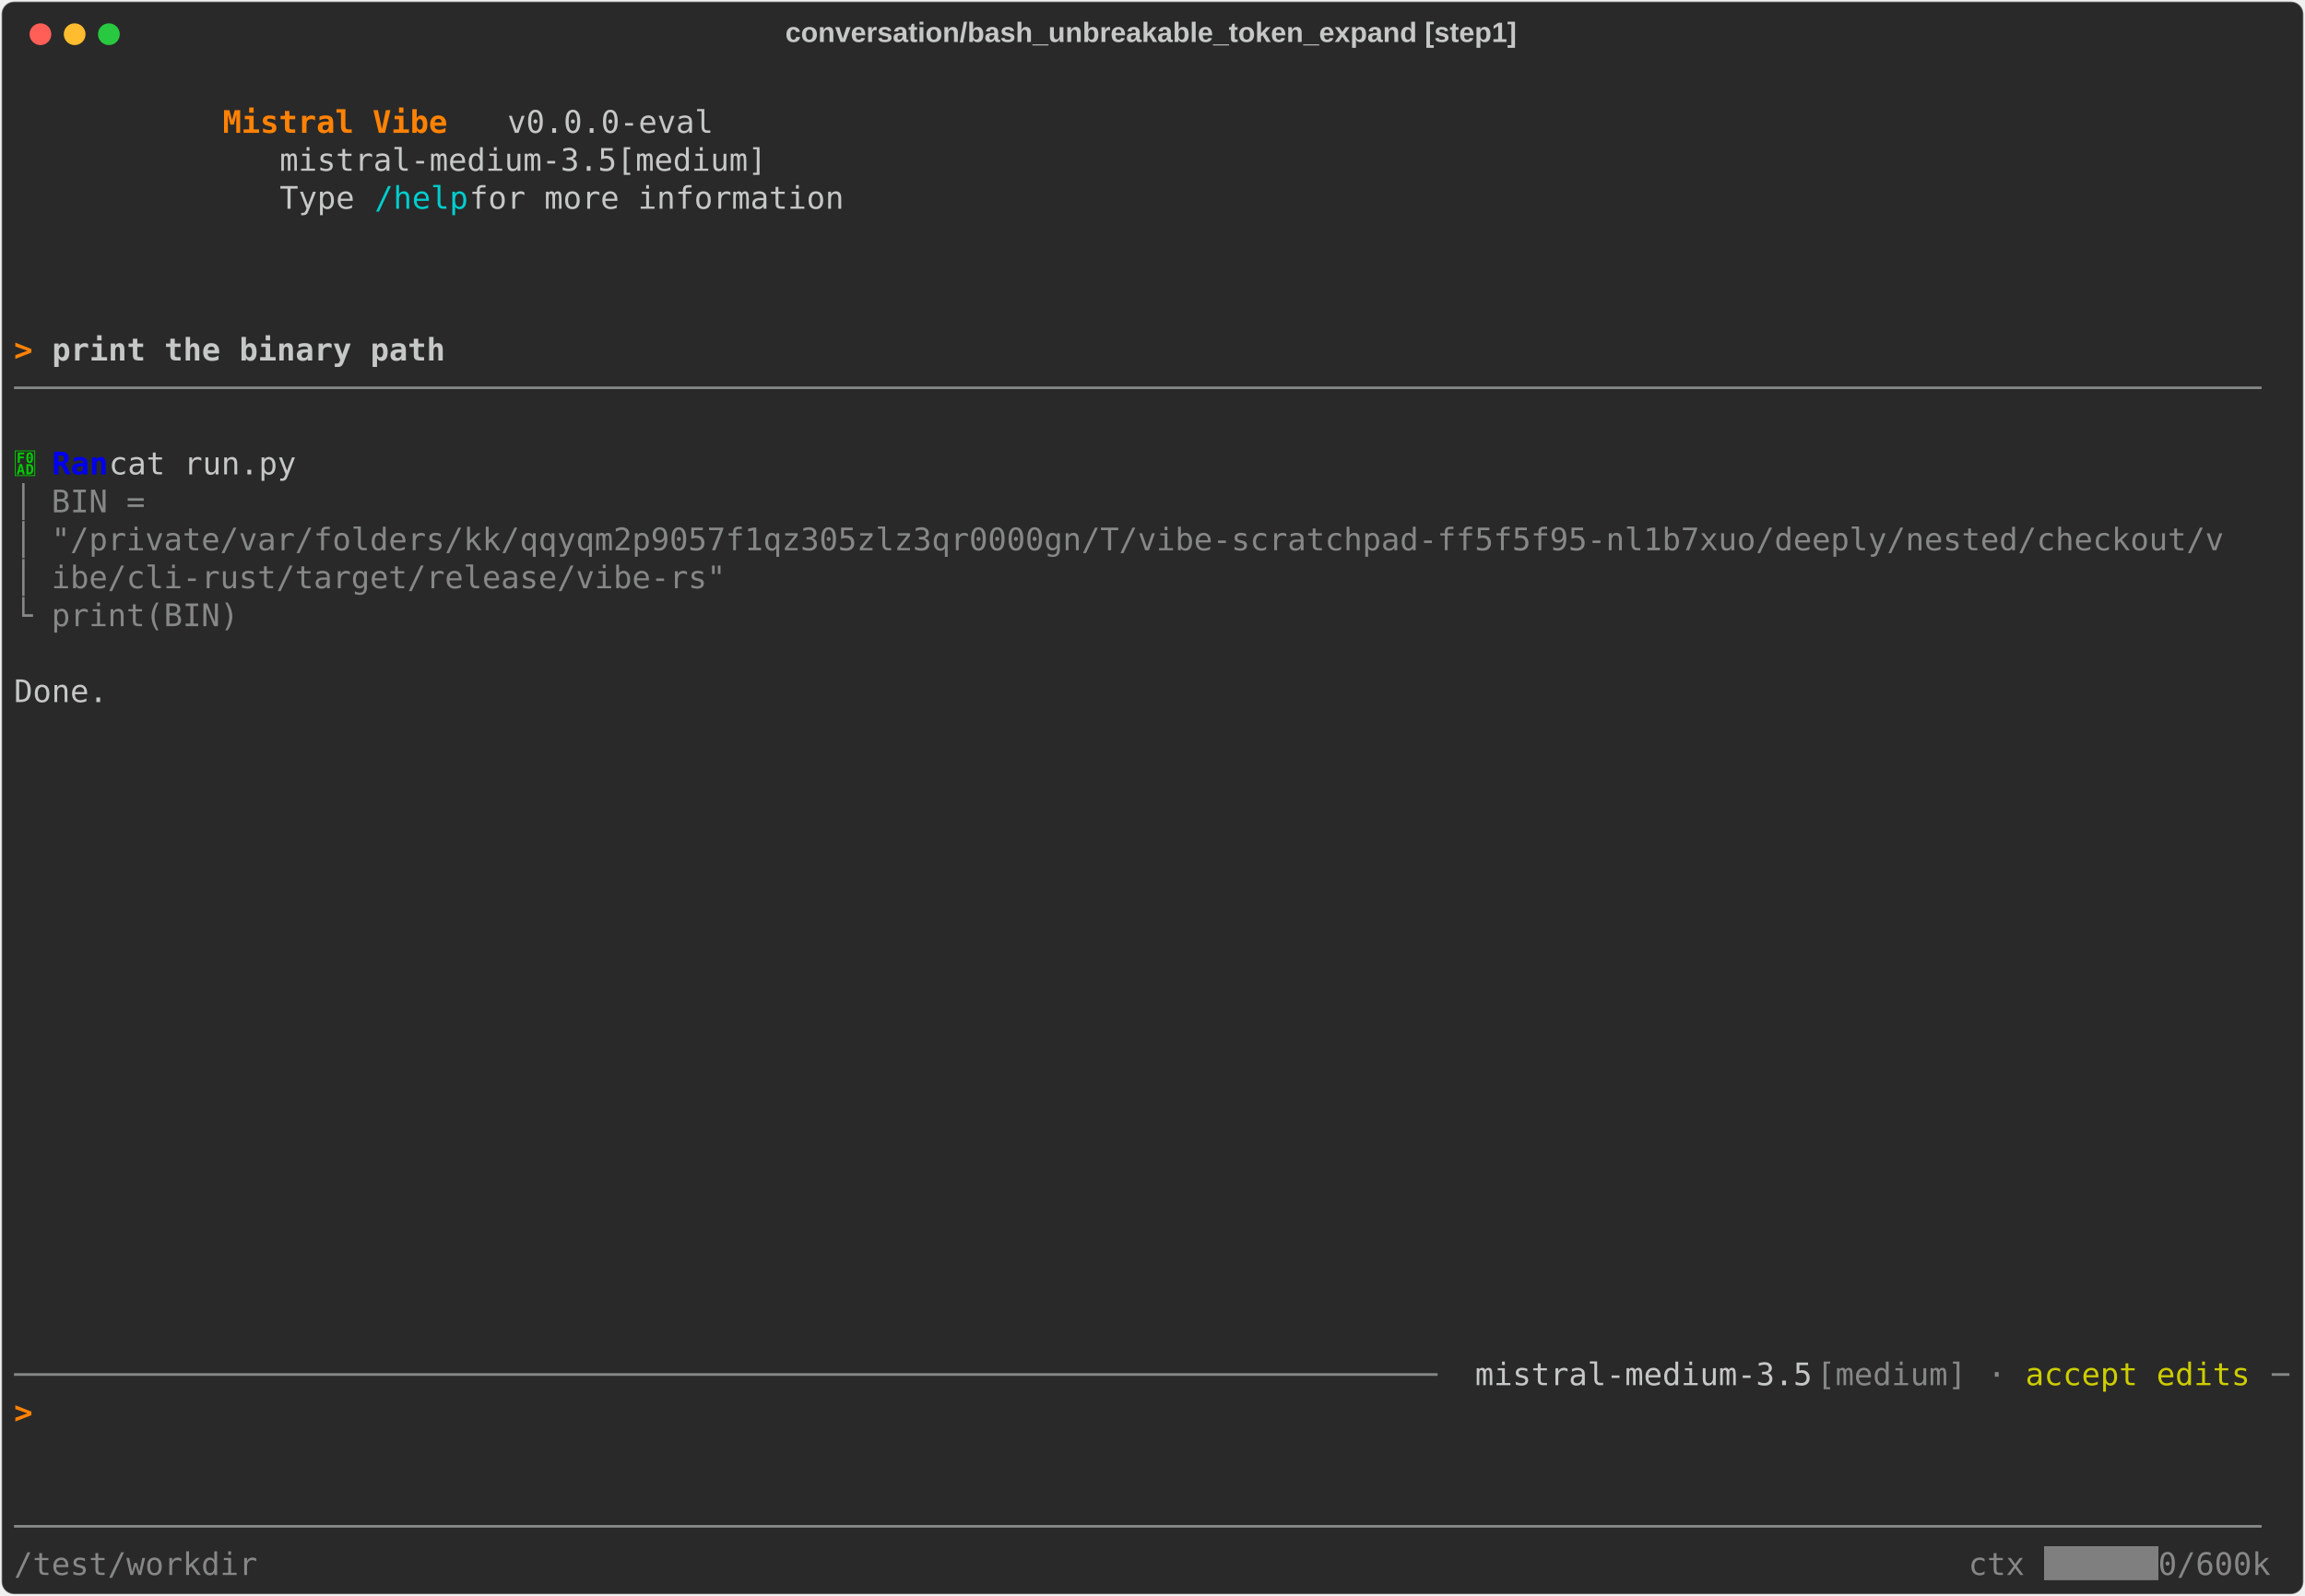
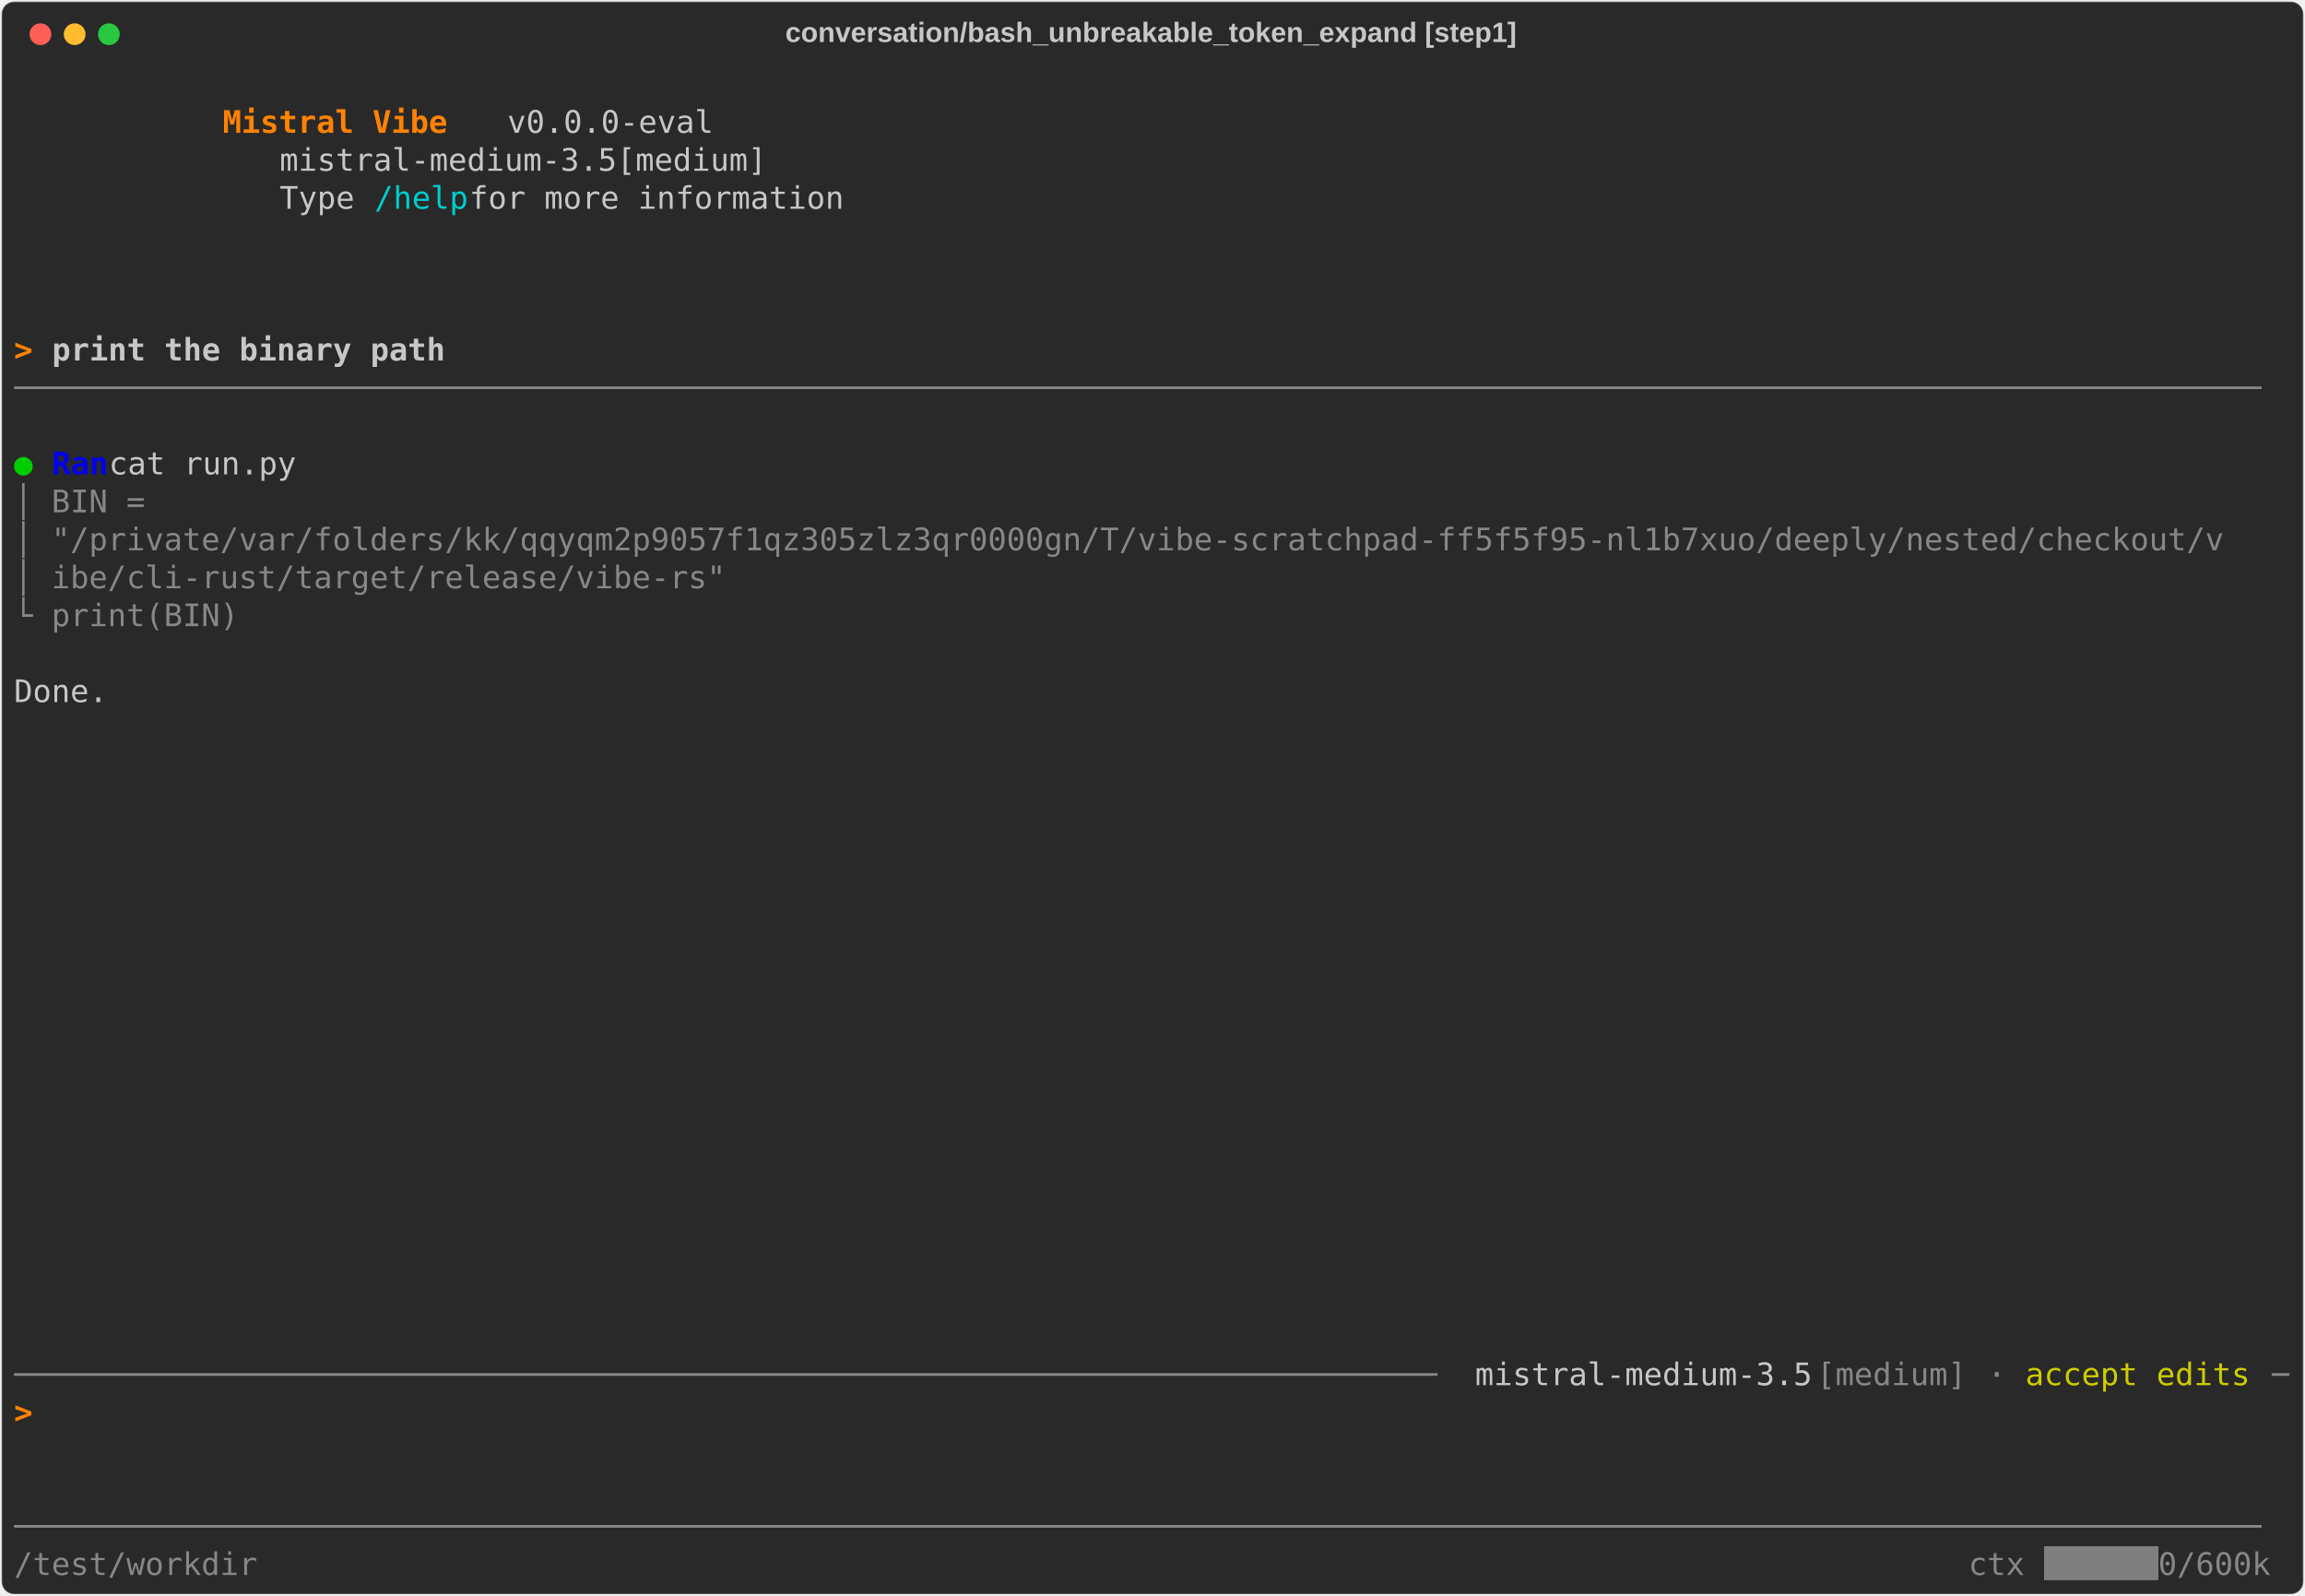
<svg xmlns="http://www.w3.org/2000/svg" class="rich-terminal" viewBox="0 0 1482 1026.0">
  <style>

    @font-face {
        font-family: "Fira Code";
        src: local("FiraCode-Regular"),
                url("https://cdnjs.cloudflare.com/ajax/libs/firacode/6.2.0/woff2/FiraCode-Regular.woff2") format("woff2"),
                url("https://cdnjs.cloudflare.com/ajax/libs/firacode/6.2.0/woff/FiraCode-Regular.woff") format("woff");
        font-style: normal;
        font-weight: 400;
    }
    @font-face {
        font-family: "Fira Code";
        src: local("FiraCode-Bold"),
                url("https://cdnjs.cloudflare.com/ajax/libs/firacode/6.2.0/woff2/FiraCode-Bold.woff2") format("woff2"),
                url("https://cdnjs.cloudflare.com/ajax/libs/firacode/6.2.0/woff/FiraCode-Bold.woff") format("woff");
        font-style: bold;
        font-weight: 700;
    }

    .vibe-matrix {
        font-family: Fira Code, monospace;
        font-size: 20px;
        line-height: 24.4px;
        font-variant-east-asian: full-width;
    }

    .vibe-title {
        font-size: 18px;
        font-weight: bold;
        font-family: arial;
    }

    .vibe-r1 { fill: #c5c8c6 }
.vibe-r2 { fill: #ff8204;font-weight: bold }
.vibe-r3 { fill: #00cdcd }
.vibe-r4 { fill: #c5c8c6;font-weight: bold }
.vibe-r5 { fill: #868887 }
.vibe-r6 { fill: #00cd00;font-weight: bold }
.vibe-r7 { fill: #0000ee;font-weight: bold }
.vibe-r8 { fill: #cdcd00 }
.vibe-r9 { fill: #000000 }
.vibe-r10 { fill: #ffffff }
    </style>
  <defs>
    <clipPath id="vibe-clip-terminal">
      <rect x="0" y="0" width="1463.0" height="975.0" />
    </clipPath>
    <clipPath id="vibe-line-0">
      <rect x="0" y="1.5" width="1464" height="24.65" />
    </clipPath>
    <clipPath id="vibe-line-1">
      <rect x="0" y="25.9" width="1464" height="24.65" />
    </clipPath>
    <clipPath id="vibe-line-2">
      <rect x="0" y="50.3" width="1464" height="24.65" />
    </clipPath>
    <clipPath id="vibe-line-3">
      <rect x="0" y="74.7" width="1464" height="24.65" />
    </clipPath>
    <clipPath id="vibe-line-4">
      <rect x="0" y="99.1" width="1464" height="24.65" />
    </clipPath>
    <clipPath id="vibe-line-5">
      <rect x="0" y="123.5" width="1464" height="24.65" />
    </clipPath>
    <clipPath id="vibe-line-6">
      <rect x="0" y="147.9" width="1464" height="24.65" />
    </clipPath>
    <clipPath id="vibe-line-7">
      <rect x="0" y="172.3" width="1464" height="24.65" />
    </clipPath>
    <clipPath id="vibe-line-8">
      <rect x="0" y="196.7" width="1464" height="24.65" />
    </clipPath>
    <clipPath id="vibe-line-9">
      <rect x="0" y="221.1" width="1464" height="24.65" />
    </clipPath>
    <clipPath id="vibe-line-10">
      <rect x="0" y="245.5" width="1464" height="24.65" />
    </clipPath>
    <clipPath id="vibe-line-11">
      <rect x="0" y="269.9" width="1464" height="24.65" />
    </clipPath>
    <clipPath id="vibe-line-12">
      <rect x="0" y="294.3" width="1464" height="24.65" />
    </clipPath>
    <clipPath id="vibe-line-13">
      <rect x="0" y="318.7" width="1464" height="24.65" />
    </clipPath>
    <clipPath id="vibe-line-14">
      <rect x="0" y="343.1" width="1464" height="24.65" />
    </clipPath>
    <clipPath id="vibe-line-15">
      <rect x="0" y="367.5" width="1464" height="24.65" />
    </clipPath>
    <clipPath id="vibe-line-16">
      <rect x="0" y="391.9" width="1464" height="24.65" />
    </clipPath>
    <clipPath id="vibe-line-17">
      <rect x="0" y="416.3" width="1464" height="24.65" />
    </clipPath>
    <clipPath id="vibe-line-18">
      <rect x="0" y="440.7" width="1464" height="24.65" />
    </clipPath>
    <clipPath id="vibe-line-19">
      <rect x="0" y="465.1" width="1464" height="24.65" />
    </clipPath>
    <clipPath id="vibe-line-20">
      <rect x="0" y="489.5" width="1464" height="24.65" />
    </clipPath>
    <clipPath id="vibe-line-21">
      <rect x="0" y="513.9" width="1464" height="24.65" />
    </clipPath>
    <clipPath id="vibe-line-22">
      <rect x="0" y="538.3" width="1464" height="24.65" />
    </clipPath>
    <clipPath id="vibe-line-23">
      <rect x="0" y="562.7" width="1464" height="24.65" />
    </clipPath>
    <clipPath id="vibe-line-24">
      <rect x="0" y="587.1" width="1464" height="24.65" />
    </clipPath>
    <clipPath id="vibe-line-25">
      <rect x="0" y="611.5" width="1464" height="24.65" />
    </clipPath>
    <clipPath id="vibe-line-26">
      <rect x="0" y="635.9" width="1464" height="24.65" />
    </clipPath>
    <clipPath id="vibe-line-27">
      <rect x="0" y="660.3" width="1464" height="24.65" />
    </clipPath>
    <clipPath id="vibe-line-28">
      <rect x="0" y="684.7" width="1464" height="24.65" />
    </clipPath>
    <clipPath id="vibe-line-29">
      <rect x="0" y="709.1" width="1464" height="24.65" />
    </clipPath>
    <clipPath id="vibe-line-30">
      <rect x="0" y="733.5" width="1464" height="24.65" />
    </clipPath>
    <clipPath id="vibe-line-31">
      <rect x="0" y="757.9" width="1464" height="24.65" />
    </clipPath>
    <clipPath id="vibe-line-32">
      <rect x="0" y="782.3" width="1464" height="24.65" />
    </clipPath>
    <clipPath id="vibe-line-33">
      <rect x="0" y="806.7" width="1464" height="24.65" />
    </clipPath>
    <clipPath id="vibe-line-34">
      <rect x="0" y="831.1" width="1464" height="24.65" />
    </clipPath>
    <clipPath id="vibe-line-35">
      <rect x="0" y="855.5" width="1464" height="24.65" />
    </clipPath>
    <clipPath id="vibe-line-36">
      <rect x="0" y="879.9" width="1464" height="24.65" />
    </clipPath>
    <clipPath id="vibe-line-37">
      <rect x="0" y="904.3" width="1464" height="24.65" />
    </clipPath>
    <clipPath id="vibe-line-38">
      <rect x="0" y="928.7" width="1464" height="24.65" />
    </clipPath>
  </defs>
  <rect fill="#292929" stroke="rgba(255,255,255,0.35)" stroke-width="1" x="1" y="1" width="1480" height="1024" rx="8" />
  <text class="vibe-title" fill="#c5c8c6" text-anchor="middle" x="740" y="27">conversation/bash_unbreakable_token_expand [step1]</text>
  <g transform="translate(26,22)">
    <circle cx="0" cy="0" r="7" fill="#ff5f57" />
    <circle cx="22" cy="0" r="7" fill="#febc2e" />
    <circle cx="44" cy="0" r="7" fill="#28c840" />
  </g>
  <g transform="translate(9, 41)" clip-path="url(#vibe-clip-terminal)">
    <rect fill="#7f7f7f" x="1305.4" y="953.1" width="73.2" height="24.65" shape-rendering="crispEdges" />
    <g class="vibe-matrix">
      <text class="vibe-r1" x="1464" y="20" textLength="12.2" clip-path="url(#vibe-line-0)">
</text>
      <text class="vibe-r2" x="134.2 146.4 158.6 170.8 183 195.2 207.4 219.6 231.8 244 256.2 268.4 280.6 292.8 305" y="44.4" clip-path="url(#vibe-line-1)" style="font-variant-ligatures:none;font-kerning:none">   Mistral Vibe</text>
      <text class="vibe-r1" x="317.2 329.4 341.6 353.8 366 378.2 390.4 402.6 414.8 427 439.2 451.4 463.6 475.8 488 500.2 512.4 524.6 536.8 549 561.2 573.4 585.6 597.8 610 622.2 634.4 646.6 658.8 671 683.2 695.4 707.6 719.8 732 744.2 756.4 768.6 780.8 793 805.2 817.4 829.6 841.8 854 866.2 878.4 890.6 902.8 915 927.2 939.4 951.6 963.8 976 988.2 1000.4 1012.6 1024.8 1037 1049.2 1061.4 1073.6 1085.8 1098 1110.2 1122.4 1134.6 1146.8 1159 1171.2 1183.4 1195.6 1207.8 1220 1232.2 1244.4 1256.6 1268.8 1281 1293.2 1305.4 1317.6 1329.8 1342 1354.2 1366.4 1378.6 1390.8 1403 1415.2 1427.4 1439.6 1451.8" y="44.4" clip-path="url(#vibe-line-1)" style="font-variant-ligatures:none;font-kerning:none"> v0.0.0-eval                                                                                  </text>
      <text class="vibe-r1" x="1464" y="44.4" textLength="12.2" clip-path="url(#vibe-line-1)">
</text>
      <text class="vibe-r1" x="170.8 183 195.2 207.4 219.6 231.8 244 256.2 268.4 280.6 292.8 305 317.2 329.4 341.6 353.8 366 378.2 390.4 402.6 414.8 427 439.2 451.4 463.6 475.8 488 500.2 512.4 524.6 536.8 549 561.2 573.4 585.6 597.8 610 622.2 634.4 646.6 658.8 671 683.2 695.4 707.6 719.8 732 744.2 756.4 768.6 780.8 793 805.2 817.4 829.6 841.8 854 866.2 878.4 890.6 902.8 915 927.2 939.4 951.6 963.8 976 988.2 1000.4 1012.6 1024.8 1037 1049.2 1061.4 1073.6 1085.8 1098 1110.2 1122.4 1134.6 1146.8 1159 1171.2 1183.4 1195.6 1207.8 1220 1232.2 1244.4 1256.6 1268.8 1281 1293.2 1305.4 1317.6 1329.8 1342 1354.2 1366.4 1378.6 1390.8 1403 1415.2 1427.4 1439.6 1451.8" y="68.8" clip-path="url(#vibe-line-2)" style="font-variant-ligatures:none;font-kerning:none">mistral-medium-3.5[medium]                                                                                </text>
      <text class="vibe-r1" x="1464" y="68.8" textLength="12.2" clip-path="url(#vibe-line-2)">
</text>
      <text class="vibe-r1" x="170.8 183 195.2 207.4 219.6" y="93.2" clip-path="url(#vibe-line-3)" style="font-variant-ligatures:none;font-kerning:none">Type </text>
      <text class="vibe-r3" x="231.8 244 256.2 268.4 280.6" y="93.2" clip-path="url(#vibe-line-3)" style="font-variant-ligatures:none;font-kerning:none">/help</text>
      <text class="vibe-r1" x="292.8 305 317.2 329.4 341.6 353.8 366 378.2 390.4 402.6 414.8 427 439.2 451.4 463.6 475.8 488 500.2 512.4 524.6 536.8 549 561.2 573.4 585.6 597.8 610 622.2 634.4 646.6 658.8 671 683.2 695.4 707.6 719.8 732 744.2 756.4 768.6 780.8 793 805.2 817.4 829.6 841.8 854 866.2 878.4 890.6 902.8 915 927.2 939.4 951.6 963.8 976 988.2 1000.4 1012.6 1024.8 1037 1049.2 1061.4 1073.6 1085.8 1098 1110.2 1122.4 1134.6 1146.8 1159 1171.2 1183.4 1195.6 1207.8 1220 1232.2 1244.4 1256.6 1268.8 1281 1293.2 1305.4 1317.6 1329.8 1342 1354.2 1366.4 1378.6 1390.8 1403 1415.2 1427.4 1439.6 1451.8" y="93.2" clip-path="url(#vibe-line-3)" style="font-variant-ligatures:none;font-kerning:none"> for more information                                                                           </text>
      <text class="vibe-r1" x="1464" y="93.2" textLength="12.2" clip-path="url(#vibe-line-3)">
</text>
      <text class="vibe-r1" x="1464" y="117.6" textLength="12.2" clip-path="url(#vibe-line-4)">
</text>
      <text class="vibe-r1" x="1464" y="142" textLength="12.2" clip-path="url(#vibe-line-5)">
</text>
      <text class="vibe-r1" x="1464" y="166.4" textLength="12.2" clip-path="url(#vibe-line-6)">
</text>
      <text class="vibe-r2" x="0 12.2" y="190.8" clip-path="url(#vibe-line-7)" style="font-variant-ligatures:none;font-kerning:none">&gt; </text>
      <text class="vibe-r4" x="24.4 36.6 48.8 61 73.2 85.4 97.6 109.8 122 134.2 146.4 158.6 170.8 183 195.2 207.4 219.6 231.8 244 256.2 268.4" y="190.8" clip-path="url(#vibe-line-7)" style="font-variant-ligatures:none;font-kerning:none">print the binary path</text>
      <text class="vibe-r1" x="1464" y="190.8" textLength="12.2" clip-path="url(#vibe-line-7)">
</text>
      <text class="vibe-r5" x="0 12.2 24.4 36.6 48.8 61 73.2 85.4 97.6 109.8 122 134.2 146.4 158.6 170.8 183 195.2 207.4 219.6 231.8 244 256.2 268.4 280.6 292.8 305 317.2 329.4 341.6 353.8 366 378.2 390.4 402.6 414.8 427 439.2 451.4 463.6 475.8 488 500.2 512.4 524.6 536.8 549 561.2 573.4 585.6 597.8 610 622.2 634.4 646.6 658.8 671 683.2 695.4 707.6 719.8 732 744.2 756.4 768.6 780.8 793 805.2 817.4 829.6 841.8 854 866.2 878.4 890.6 902.8 915 927.2 939.4 951.6 963.8 976 988.2 1000.4 1012.6 1024.8 1037 1049.2 1061.4 1073.6 1085.8 1098 1110.2 1122.4 1134.6 1146.8 1159 1171.2 1183.4 1195.6 1207.8 1220 1232.2 1244.4 1256.6 1268.8 1281 1293.2 1305.4 1317.6 1329.8 1342 1354.2 1366.4 1378.6 1390.8 1403 1415.2 1427.4 1439.6 1451.8" y="215.2" clip-path="url(#vibe-line-8)" style="font-variant-ligatures:none;font-kerning:none">────────────────────────────────────────────────────────────────────────────────────────────────────────────────────────</text>
      <text class="vibe-r1" x="1464" y="215.2" textLength="12.2" clip-path="url(#vibe-line-8)">
</text>
      <text class="vibe-r1" x="1464" y="239.6" textLength="12.2" clip-path="url(#vibe-line-9)">
</text>
-       <text class="vibe-r6" x="0" y="264" textLength="12.2" clip-path="url(#vibe-line-10)"></text>
+       <text class="vibe-r6" x="0" y="264" textLength="12.2" clip-path="url(#vibe-line-10)">●</text>
      <text class="vibe-r7" x="24.4 36.6 48.8" y="264" clip-path="url(#vibe-line-10)" style="font-variant-ligatures:none;font-kerning:none">Ran</text>
      <text class="vibe-r1" x="61 73.2 85.4 97.6 109.8 122 134.2 146.4 158.6 170.8 183 195.2 207.4 219.6 231.8 244 256.2 268.4 280.6 292.8 305 317.2 329.4 341.6 353.8 366 378.2 390.4 402.6 414.8 427 439.2 451.4 463.6 475.8 488 500.2 512.4 524.6 536.8 549 561.2 573.4 585.6 597.8 610 622.2 634.4 646.6 658.8 671 683.2 695.4 707.6 719.8 732 744.2 756.4 768.6 780.8 793 805.2 817.4 829.6 841.8 854 866.2 878.4 890.6 902.8 915 927.2 939.4 951.6 963.8 976 988.2 1000.4 1012.6 1024.8 1037 1049.2 1061.4 1073.6 1085.8 1098 1110.2 1122.4 1134.6 1146.8 1159 1171.2 1183.4 1195.6 1207.8 1220 1232.2 1244.4 1256.6 1268.8 1281 1293.2 1305.4 1317.6 1329.8 1342 1354.2 1366.4 1378.6 1390.8 1403 1415.2 1427.4 1439.6 1451.8" y="264" clip-path="url(#vibe-line-10)" style="font-variant-ligatures:none;font-kerning:none"> cat run.py                                                                                                        </text>
      <text class="vibe-r1" x="1464" y="264" textLength="12.2" clip-path="url(#vibe-line-10)">
</text>
      <text class="vibe-r5" x="0 12.2 24.4 36.6 48.8 61 73.2" y="288.4" clip-path="url(#vibe-line-11)" style="font-variant-ligatures:none;font-kerning:none">│ BIN =</text>
      <text class="vibe-r1" x="1464" y="288.4" textLength="12.2" clip-path="url(#vibe-line-11)">
</text>
      <text class="vibe-r5" x="0 12.2 24.4 36.6 48.8 61 73.2 85.4 97.6 109.8 122 134.2 146.4 158.6 170.8 183 195.2 207.4 219.6 231.8 244 256.2 268.4 280.6 292.8 305 317.2 329.4 341.6 353.8 366 378.2 390.4 402.6 414.8 427 439.2 451.4 463.6 475.8 488 500.2 512.4 524.6 536.8 549 561.2 573.4 585.6 597.8 610 622.2 634.4 646.6 658.8 671 683.2 695.4 707.6 719.8 732 744.2 756.4 768.6 780.8 793 805.2 817.4 829.6 841.8 854 866.2 878.4 890.6 902.8 915 927.2 939.4 951.6 963.8 976 988.2 1000.4 1012.6 1024.8 1037 1049.2 1061.4 1073.6 1085.8 1098 1110.2 1122.4 1134.6 1146.8 1159 1171.2 1183.4 1195.6 1207.8 1220 1232.2 1244.4 1256.6 1268.8 1281 1293.2 1305.4 1317.6 1329.8 1342 1354.2 1366.4 1378.6 1390.8 1403 1415.2 1427.4" y="312.8" clip-path="url(#vibe-line-12)" style="font-variant-ligatures:none;font-kerning:none">│ "/private/var/folders/kk/qqyqm2p9057f1qz305zlz3qr0000gn/T/vibe-scratchpad-ff5f5f95-nl1b7xuo/deeply/nested/checkout/v</text>
      <text class="vibe-r1" x="1464" y="312.8" textLength="12.2" clip-path="url(#vibe-line-12)">
</text>
      <text class="vibe-r5" x="0 12.2 24.4 36.6 48.8 61 73.2 85.4 97.6 109.8 122 134.2 146.4 158.6 170.8 183 195.2 207.4 219.6 231.8 244 256.2 268.4 280.6 292.8 305 317.2 329.4 341.6 353.8 366 378.2 390.4 402.6 414.8 427 439.2 451.4" y="337.2" clip-path="url(#vibe-line-13)" style="font-variant-ligatures:none;font-kerning:none">│ ibe/cli-rust/target/release/vibe-rs"</text>
      <text class="vibe-r1" x="1464" y="337.2" textLength="12.2" clip-path="url(#vibe-line-13)">
</text>
      <text class="vibe-r5" x="0 12.2 24.4 36.6 48.8 61 73.2 85.4 97.6 109.8 122 134.2" y="361.6" clip-path="url(#vibe-line-14)" style="font-variant-ligatures:none;font-kerning:none">└ print(BIN)</text>
      <text class="vibe-r1" x="1464" y="361.6" textLength="12.2" clip-path="url(#vibe-line-14)">
</text>
      <text class="vibe-r1" x="1464" y="386" textLength="12.2" clip-path="url(#vibe-line-15)">
</text>
      <text class="vibe-r1" x="0 12.2 24.4 36.6 48.8 61 73.2 85.4 97.6 109.8 122 134.2 146.4 158.6 170.8 183 195.2 207.4 219.6 231.8 244 256.2 268.4 280.6 292.8 305 317.2 329.4 341.6 353.8 366 378.2 390.4 402.6 414.8 427 439.2 451.4 463.6 475.8 488 500.2 512.4 524.6 536.8 549 561.2 573.4 585.6 597.8 610 622.2 634.4 646.6 658.8 671 683.2 695.4 707.6 719.8 732 744.2 756.4 768.6 780.8 793 805.2 817.4 829.6 841.8 854 866.2 878.4 890.6 902.8 915 927.2 939.4 951.6 963.8 976 988.2 1000.4 1012.6 1024.8 1037 1049.2 1061.4 1073.6 1085.8 1098 1110.2 1122.4 1134.6 1146.8 1159 1171.2 1183.4 1195.6 1207.8 1220 1232.2 1244.4 1256.6 1268.8 1281 1293.2 1305.4 1317.6 1329.8 1342 1354.2 1366.4 1378.6 1390.8 1403 1415.2 1427.4 1439.6 1451.8" y="410.4" clip-path="url(#vibe-line-16)" style="font-variant-ligatures:none;font-kerning:none">  Done.                                                                                                                 </text>
      <text class="vibe-r1" x="1464" y="410.4" textLength="12.2" clip-path="url(#vibe-line-16)">
</text>
      <text class="vibe-r1" x="1464" y="434.8" textLength="12.2" clip-path="url(#vibe-line-17)">
</text>
      <text class="vibe-r1" x="1464" y="459.2" textLength="12.2" clip-path="url(#vibe-line-18)">
</text>
      <text class="vibe-r1" x="1464" y="483.6" textLength="12.2" clip-path="url(#vibe-line-19)">
</text>
      <text class="vibe-r1" x="1464" y="508" textLength="12.2" clip-path="url(#vibe-line-20)">
</text>
      <text class="vibe-r1" x="1464" y="532.4" textLength="12.2" clip-path="url(#vibe-line-21)">
</text>
      <text class="vibe-r1" x="1464" y="556.8" textLength="12.2" clip-path="url(#vibe-line-22)">
</text>
      <text class="vibe-r1" x="1464" y="581.2" textLength="12.2" clip-path="url(#vibe-line-23)">
</text>
      <text class="vibe-r1" x="1464" y="605.6" textLength="12.2" clip-path="url(#vibe-line-24)">
</text>
      <text class="vibe-r1" x="1464" y="630" textLength="12.2" clip-path="url(#vibe-line-25)">
</text>
      <text class="vibe-r1" x="1464" y="654.4" textLength="12.2" clip-path="url(#vibe-line-26)">
</text>
      <text class="vibe-r1" x="1464" y="678.8" textLength="12.2" clip-path="url(#vibe-line-27)">
</text>
      <text class="vibe-r1" x="1464" y="703.2" textLength="12.2" clip-path="url(#vibe-line-28)">
</text>
      <text class="vibe-r1" x="1464" y="727.6" textLength="12.2" clip-path="url(#vibe-line-29)">
</text>
      <text class="vibe-r1" x="1464" y="752" textLength="12.2" clip-path="url(#vibe-line-30)">
</text>
      <text class="vibe-r1" x="1464" y="776.4" textLength="12.2" clip-path="url(#vibe-line-31)">
</text>
      <text class="vibe-r1" x="1464" y="800.8" textLength="12.2" clip-path="url(#vibe-line-32)">
</text>
      <text class="vibe-r1" x="1464" y="825.2" textLength="12.2" clip-path="url(#vibe-line-33)">
</text>
      <text class="vibe-r5" x="0 12.2 24.4 36.6 48.8 61 73.2 85.4 97.6 109.8 122 134.2 146.4 158.6 170.8 183 195.2 207.4 219.6 231.8 244 256.2 268.4 280.6 292.8 305 317.2 329.4 341.6 353.8 366 378.2 390.4 402.6 414.8 427 439.2 451.4 463.6 475.8 488 500.2 512.4 524.6 536.8 549 561.2 573.4 585.6 597.8 610 622.2 634.4 646.6 658.8 671 683.2 695.4 707.6 719.8 732 744.2 756.4 768.6 780.8 793 805.2 817.4 829.6 841.8 854 866.2 878.4 890.6 902.8 915 927.2" y="849.6" clip-path="url(#vibe-line-34)" style="font-variant-ligatures:none;font-kerning:none">──────────────────────────────────────────────────────────────────────────── </text>
      <text class="vibe-r1" x="939.4 951.6 963.8 976 988.2 1000.4 1012.6 1024.8 1037 1049.2 1061.4 1073.6 1085.8 1098 1110.2 1122.4 1134.6 1146.8" y="849.6" clip-path="url(#vibe-line-34)" style="font-variant-ligatures:none;font-kerning:none">mistral-medium-3.5</text>
      <text class="vibe-r5" x="1159 1171.2 1183.4 1195.6 1207.8 1220 1232.2 1244.4 1256.6" y="849.6" clip-path="url(#vibe-line-34)" style="font-variant-ligatures:none;font-kerning:none">[medium] </text>
      <text class="vibe-r5" x="1268.8" y="849.6" textLength="12.2" clip-path="url(#vibe-line-34)">·</text>
      <text class="vibe-r8" x="1293.2 1305.4 1317.6 1329.8 1342 1354.2 1366.4 1378.6 1390.8 1403 1415.2 1427.4 1439.6" y="849.6" clip-path="url(#vibe-line-34)" style="font-variant-ligatures:none;font-kerning:none">accept edits </text>
      <text class="vibe-r5" x="1451.8" y="849.6" textLength="12.2" clip-path="url(#vibe-line-34)">─</text>
      <text class="vibe-r1" x="1464" y="849.6" textLength="12.2" clip-path="url(#vibe-line-34)">
</text>
      <text class="vibe-r2" x="0 12.2" y="874" clip-path="url(#vibe-line-35)" style="font-variant-ligatures:none;font-kerning:none">&gt; </text>
      <text class="vibe-r1" x="1464" y="874" textLength="12.2" clip-path="url(#vibe-line-35)">
</text>
      <text class="vibe-r1" x="1464" y="898.4" textLength="12.2" clip-path="url(#vibe-line-36)">
</text>
      <text class="vibe-r1" x="1464" y="922.8" textLength="12.2" clip-path="url(#vibe-line-37)">
</text>
      <text class="vibe-r5" x="0 12.2 24.4 36.6 48.8 61 73.2 85.4 97.6 109.8 122 134.2 146.4 158.6 170.8 183 195.2 207.4 219.6 231.8 244 256.2 268.4 280.6 292.8 305 317.2 329.4 341.6 353.8 366 378.2 390.4 402.6 414.8 427 439.2 451.4 463.6 475.8 488 500.2 512.4 524.6 536.8 549 561.2 573.4 585.6 597.8 610 622.2 634.4 646.6 658.8 671 683.2 695.4 707.6 719.8 732 744.2 756.4 768.6 780.8 793 805.2 817.4 829.6 841.8 854 866.2 878.4 890.6 902.8 915 927.2 939.4 951.6 963.8 976 988.2 1000.4 1012.6 1024.8 1037 1049.2 1061.4 1073.6 1085.8 1098 1110.2 1122.4 1134.6 1146.8 1159 1171.2 1183.4 1195.6 1207.8 1220 1232.2 1244.4 1256.6 1268.8 1281 1293.2 1305.4 1317.6 1329.8 1342 1354.2 1366.4 1378.6 1390.8 1403 1415.2 1427.4 1439.6 1451.8" y="947.2" clip-path="url(#vibe-line-38)" style="font-variant-ligatures:none;font-kerning:none">────────────────────────────────────────────────────────────────────────────────────────────────────────────────────────</text>
      <text class="vibe-r1" x="1464" y="947.2" textLength="12.2" clip-path="url(#vibe-line-38)">
</text>
      <text class="vibe-r5" x="0 12.2 24.4 36.6 48.8 61 73.2 85.4 97.6 109.8 122 134.2 146.4" y="971.6" clip-path="url(#vibe-line-39)" style="font-variant-ligatures:none;font-kerning:none">/test/workdir</text>
      <text class="vibe-r5" x="1256.6 1268.8 1281 1293.2" y="971.6" clip-path="url(#vibe-line-39)" style="font-variant-ligatures:none;font-kerning:none">ctx </text>
      <text class="vibe-r5" x="1378.6 1390.8 1403 1415.2 1427.4 1439.6 1451.8" y="971.6" clip-path="url(#vibe-line-39)" style="font-variant-ligatures:none;font-kerning:none"> 0/600k</text>
      <text class="vibe-r1" x="1464" y="971.6" textLength="12.2" clip-path="url(#vibe-line-39)">
</text>
    </g>
  </g>
</svg>
